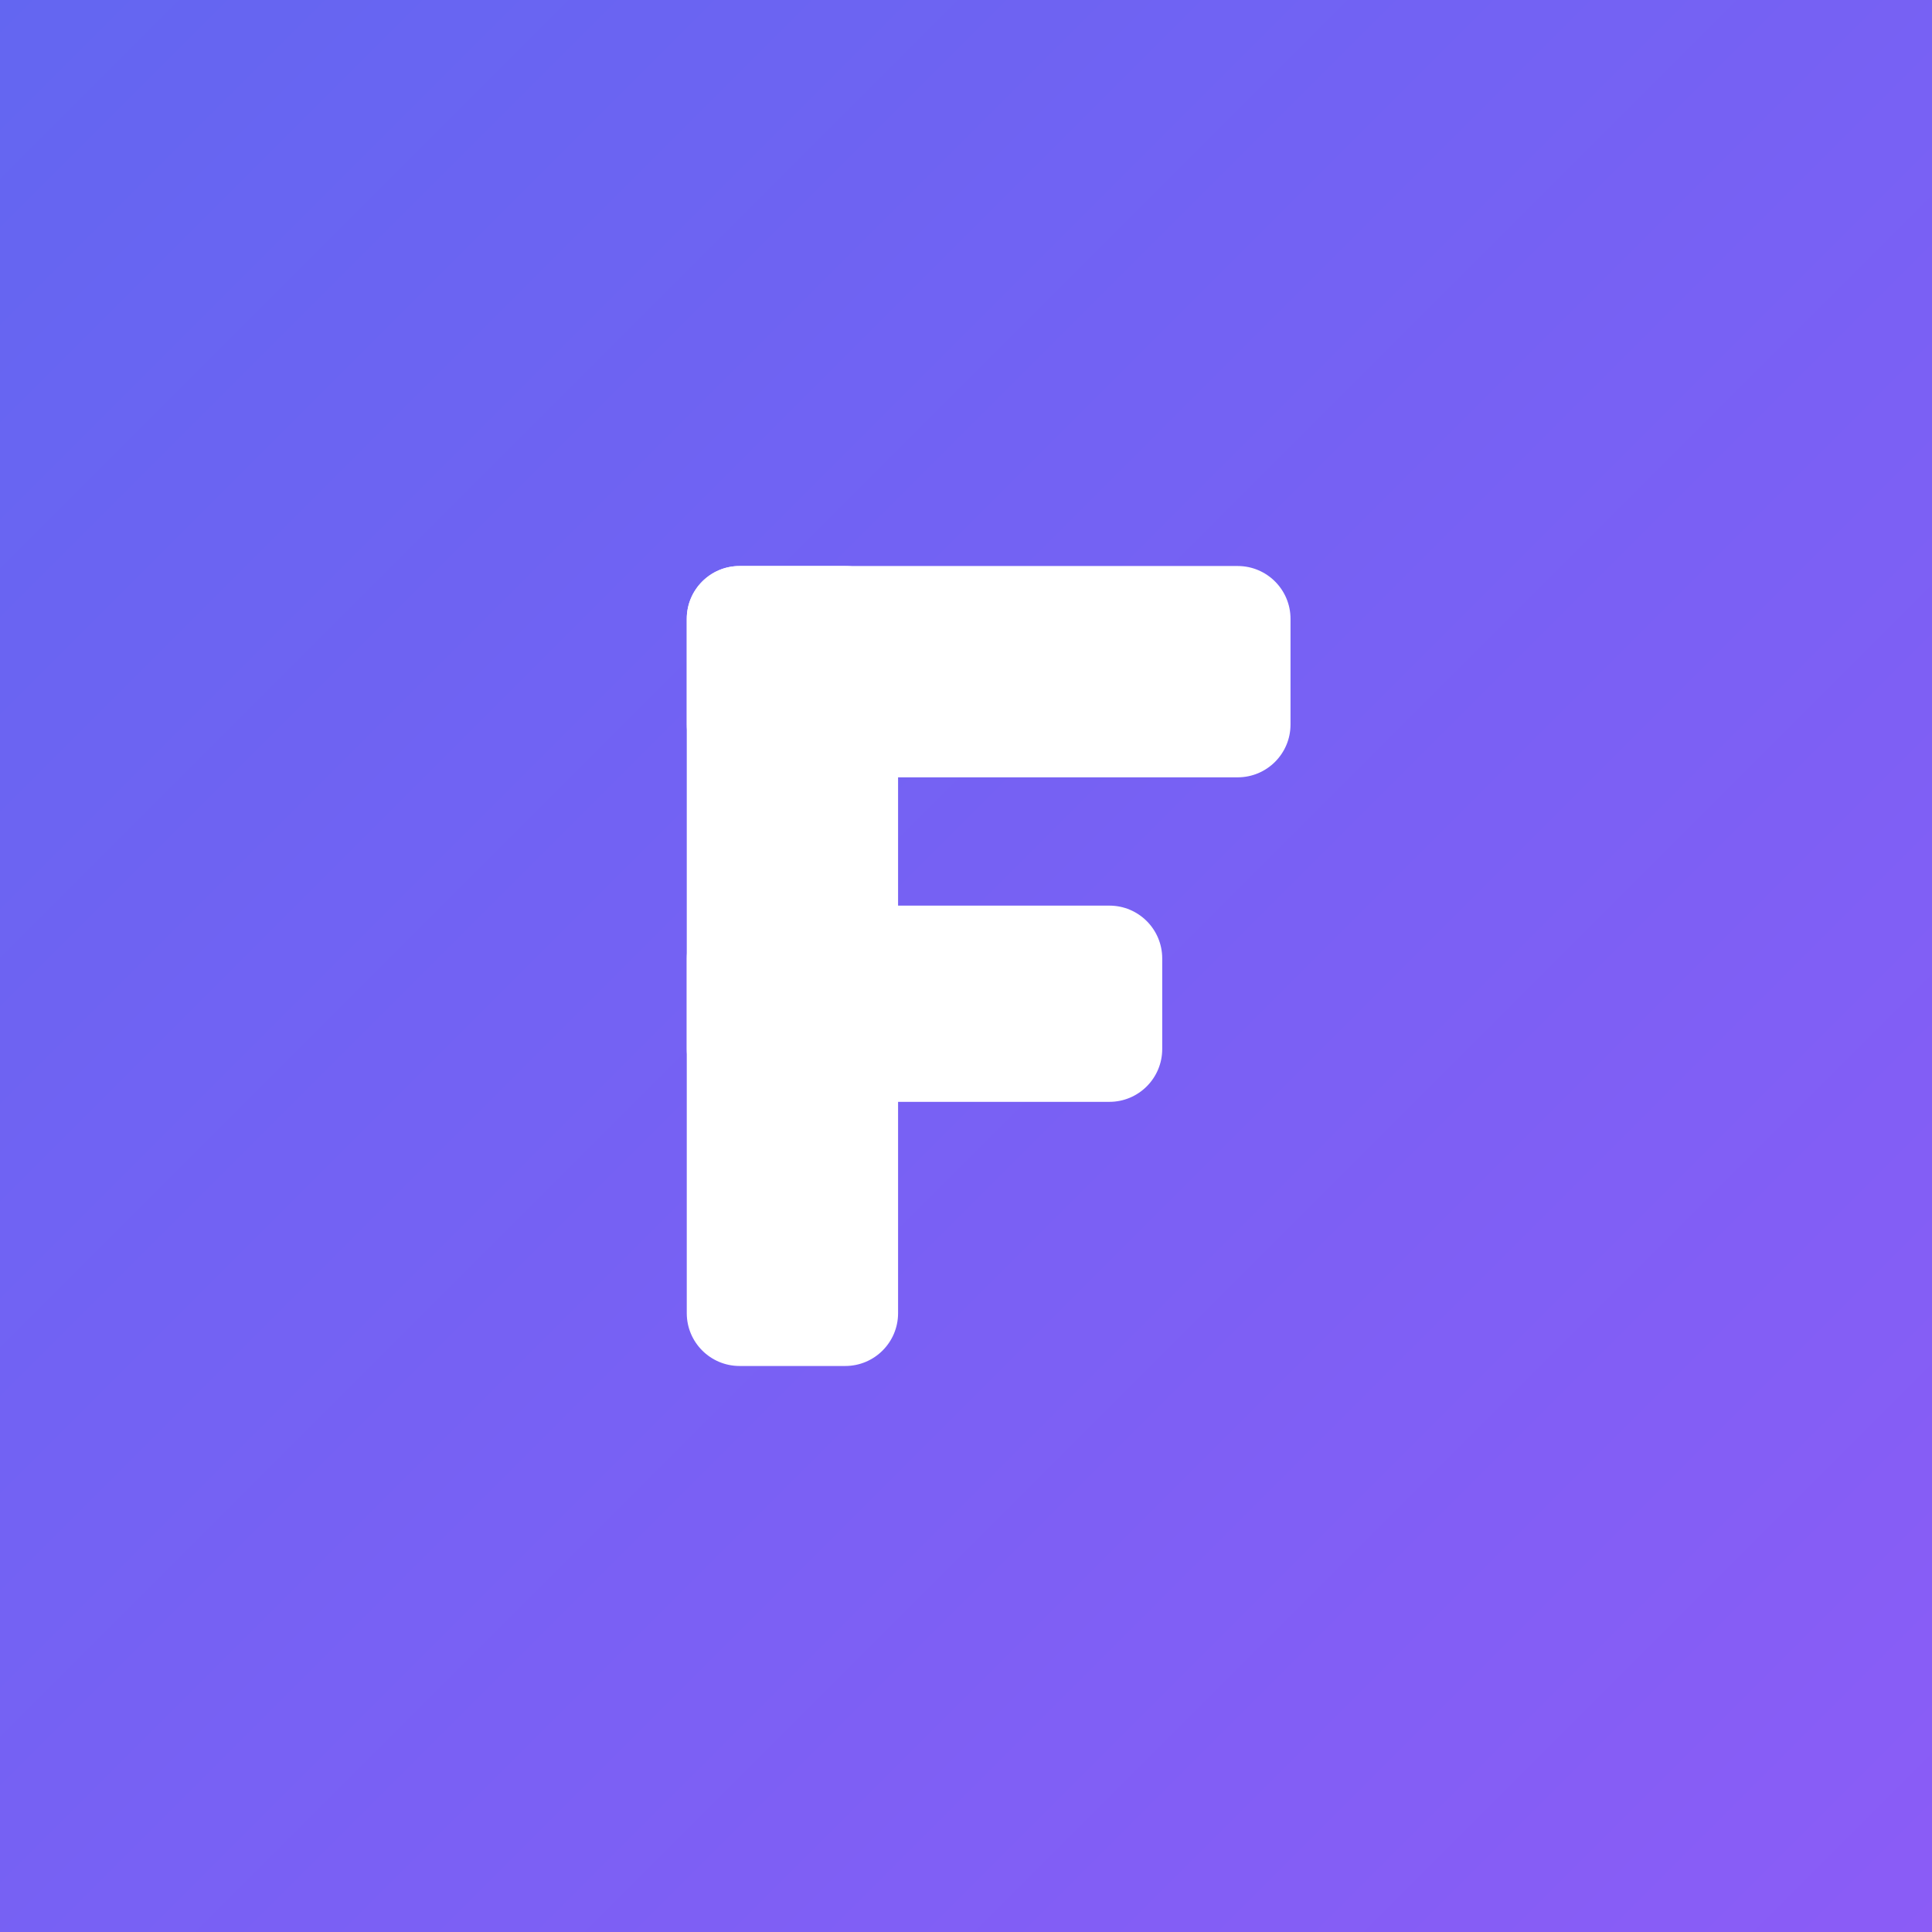
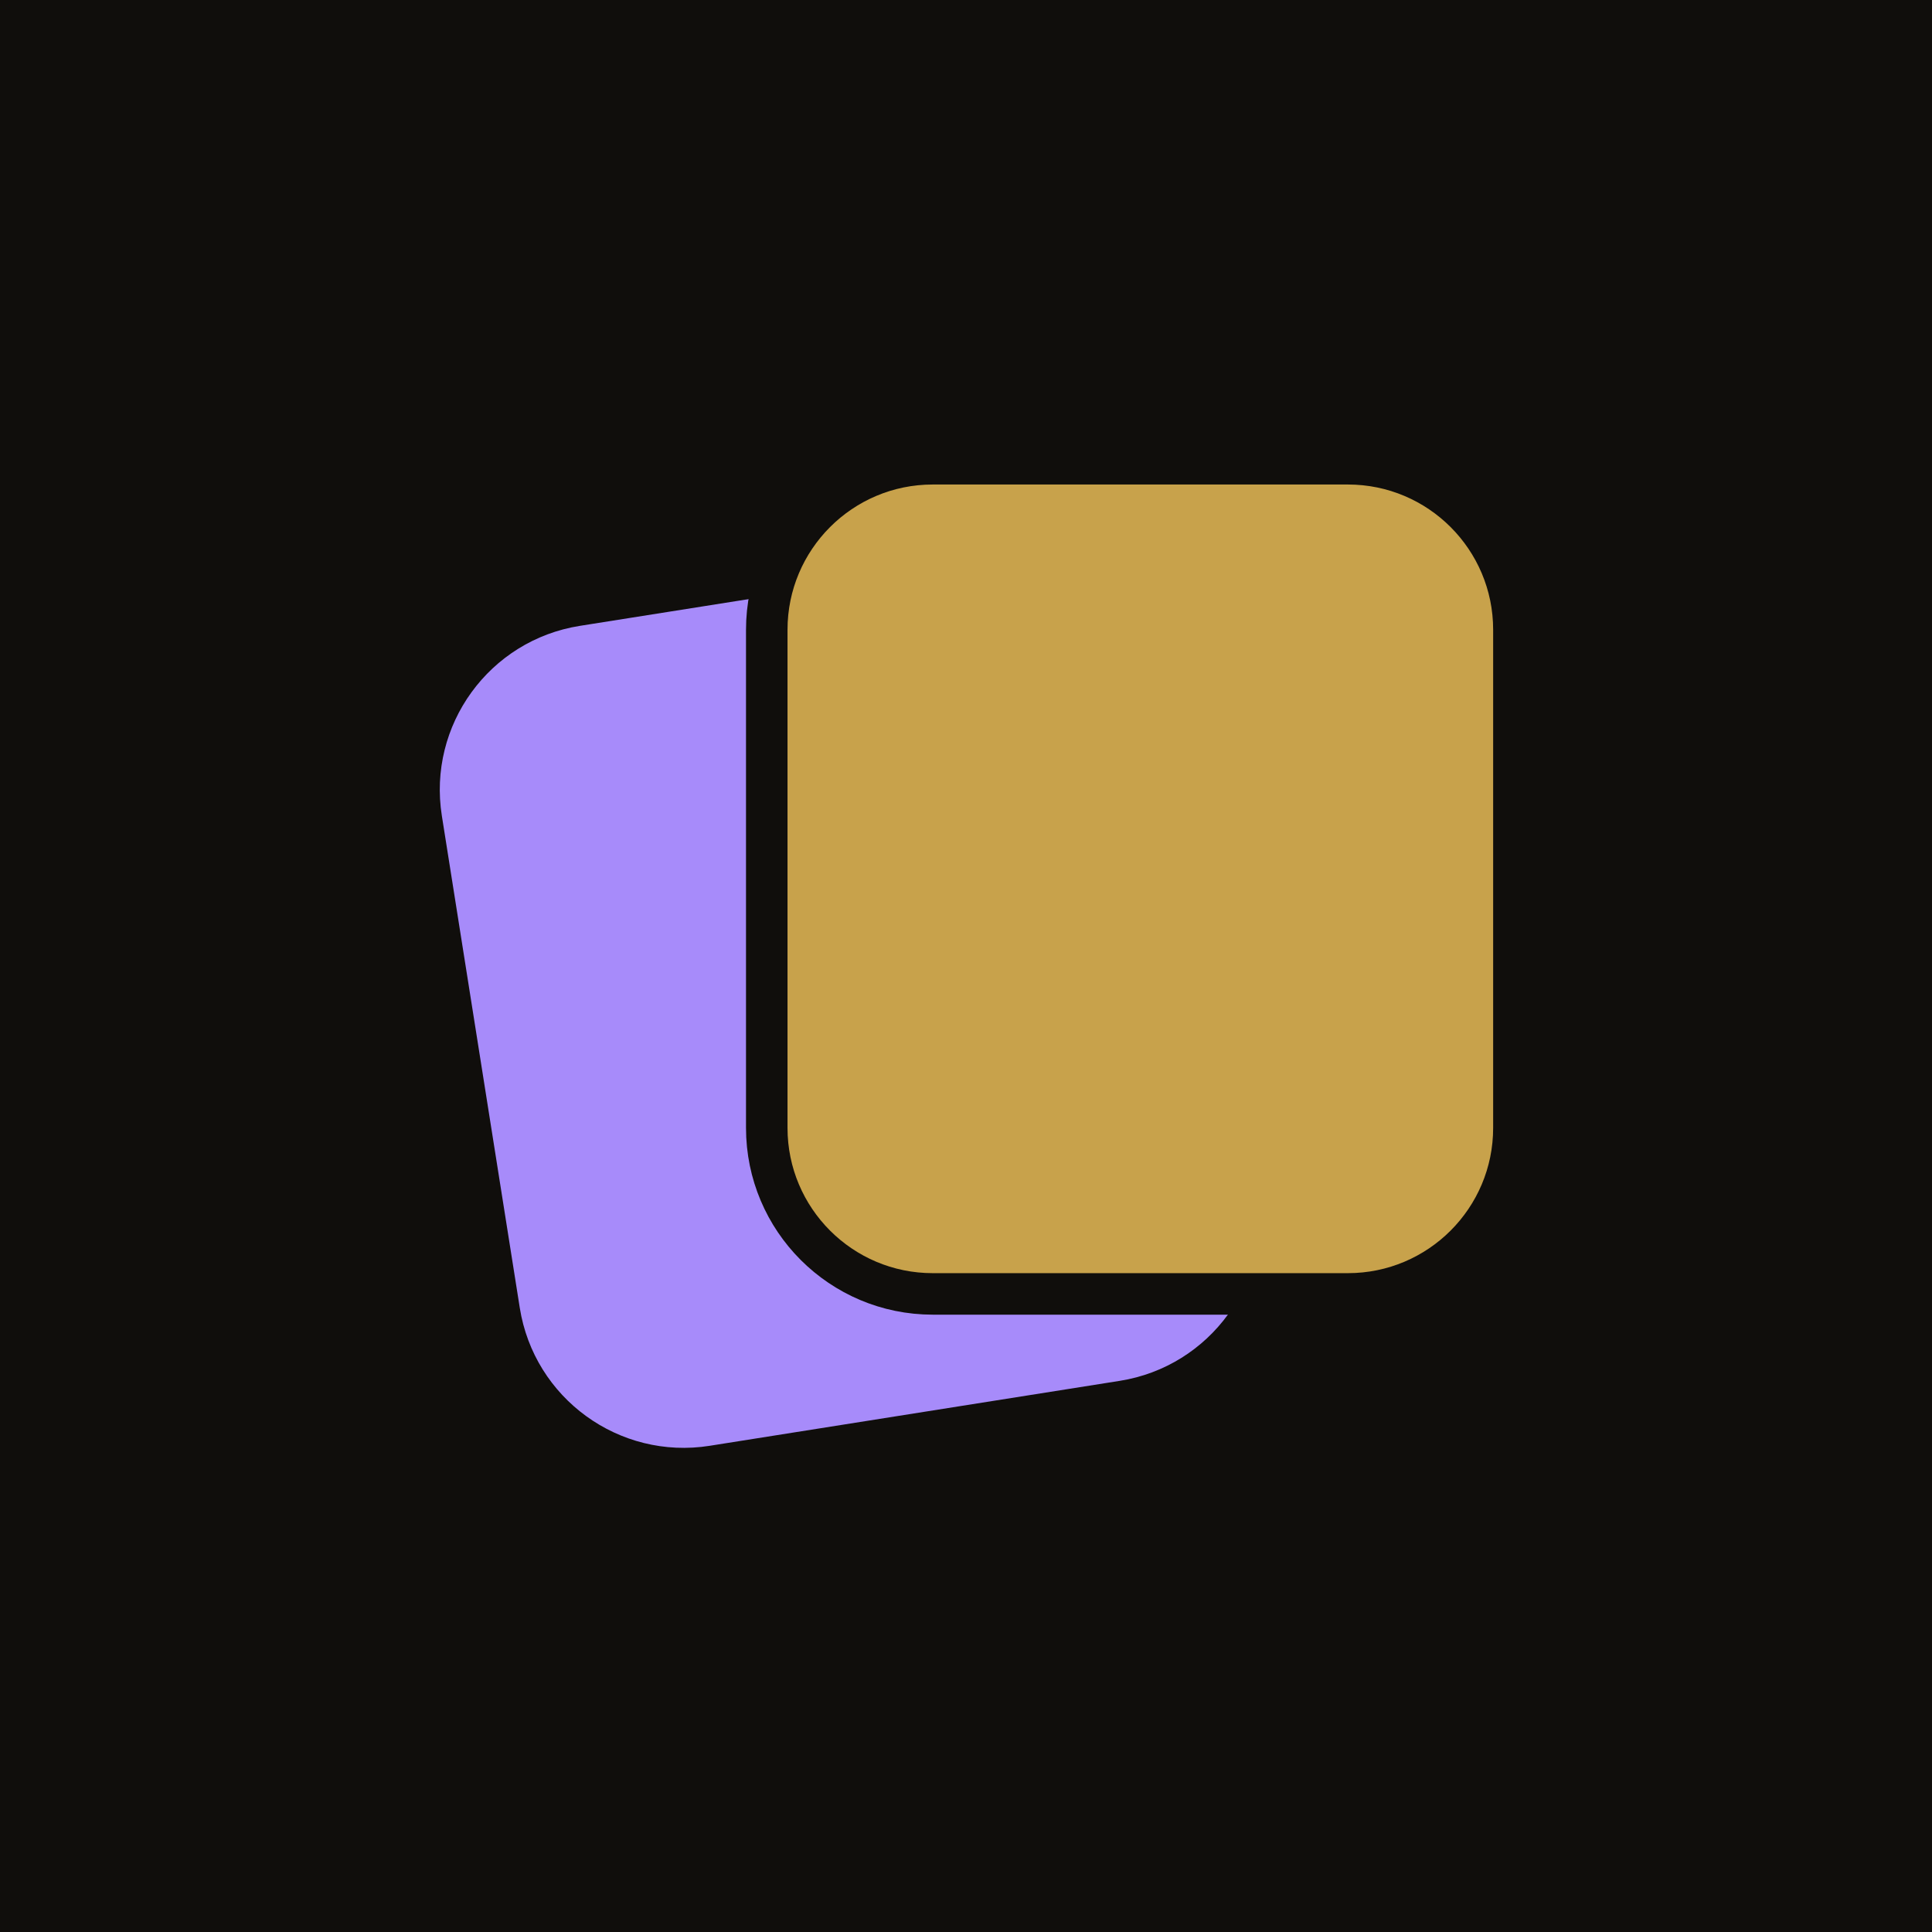
<svg xmlns="http://www.w3.org/2000/svg" width="512" height="512" viewBox="0 0 512 512">
-   <defs>
-     <linearGradient id="bg" x1="0" y1="0" x2="1" y2="1">
-       <stop offset="0" stop-color="#6366f1" />
-       <stop offset="1" stop-color="#8b5cf6" />
-     </linearGradient>
-   </defs>
-   <rect width="512" height="512" fill="url(#bg)" />
-   <g fill="#ffffff">
-     <rect x="182" y="150" width="56" height="212" rx="14" />
-     <rect x="182" y="150" width="160" height="56" rx="14" />
-     <rect x="182" y="240" width="126" height="52" rx="14" />
+   <rect width="512" height="512" fill="#100E0C" />
+   <g transform="translate(256,256) scale(11) translate(-11.8,-14.1)">
+     <rect x="0" y="5" width="18" height="20" rx="4" fill="#a78bfa" transform="rotate(-9 9 15)" />
+     <rect x="7" y="2" width="18" height="20" rx="4" fill="#C8A24B" stroke="#100E0C" stroke-width="1" />
  </g>
</svg>
